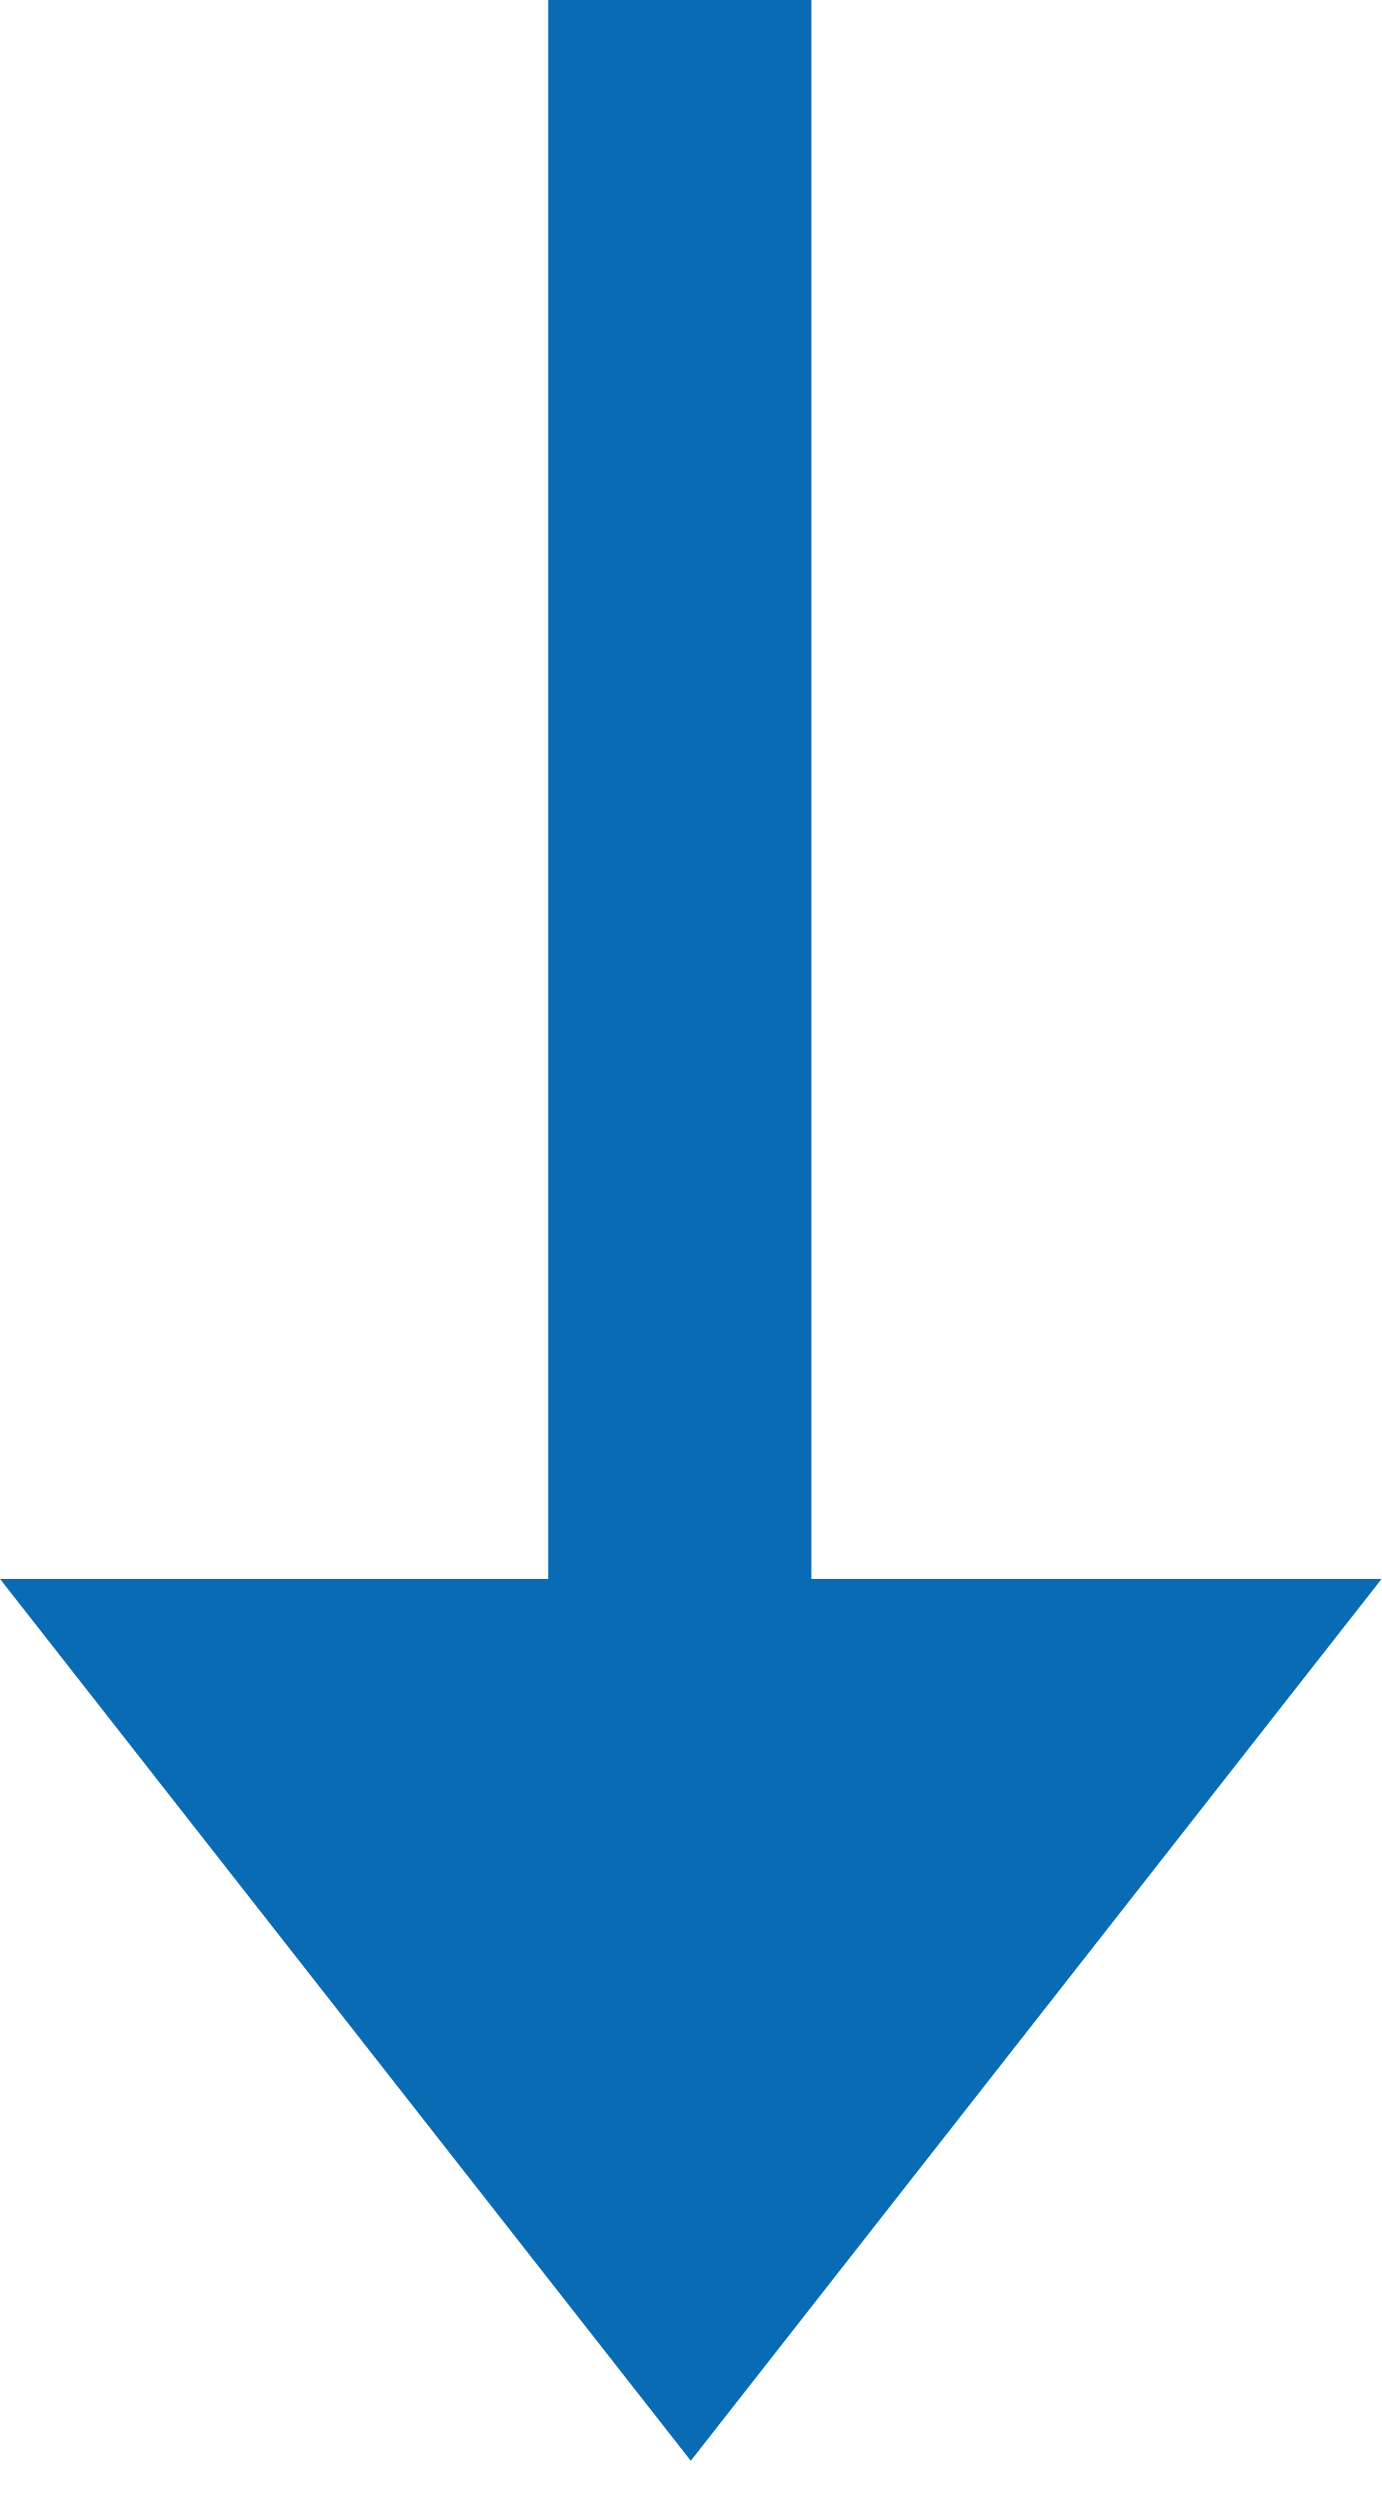
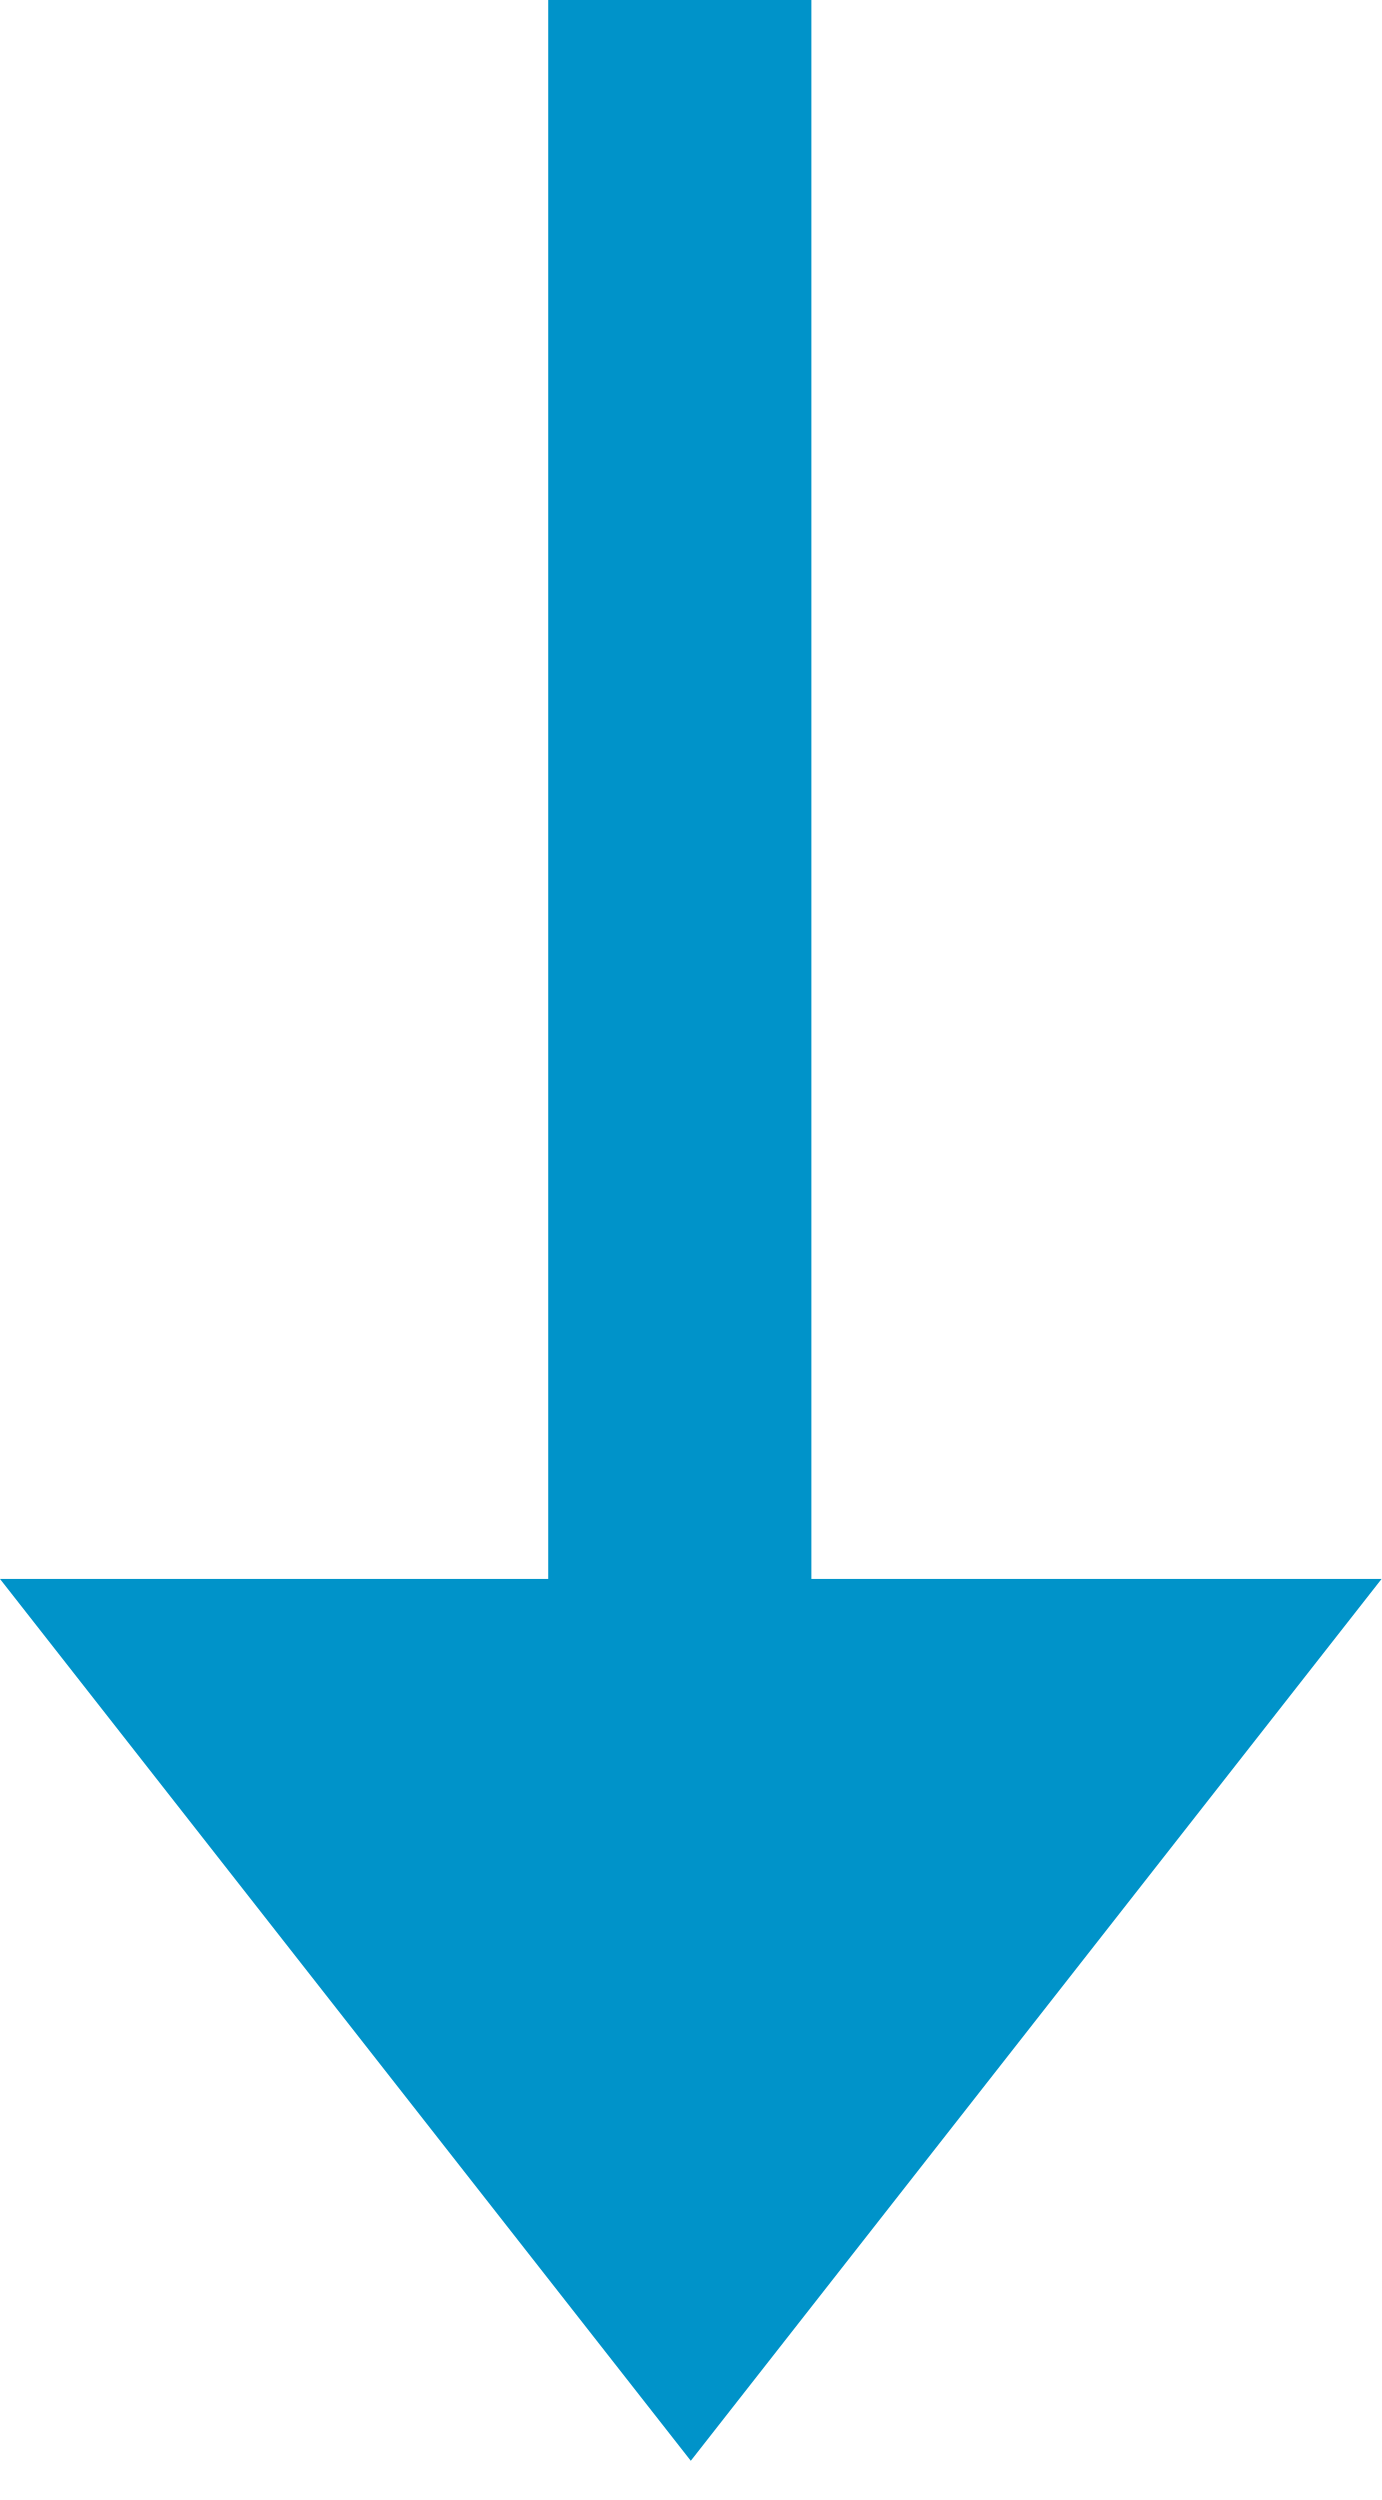
<svg xmlns="http://www.w3.org/2000/svg" width="21px" height="38px" viewBox="0 0 21 38" version="1.1">
  <defs />
  <g id="Page-1" stroke="none" stroke-width="1" fill="none" fill-rule="evenodd">
    <g id="Artboard-2" transform="translate(-599, -344)">
      <g id="Group" transform="translate(599, 344)">
-         <path d="M10.333,0 L10.333,25.541" id="Line-Copy-25" stroke="#0A6BB5" stroke-width="4" />
-         <polygon id="Triangle-3-Copy-24" fill="#0A6BB5" points="10.5 37.404 0 24 21 24" />
+         <path d="M10.333,0 L10.333,25.541" id="Line-Copy-25" stroke="#0093C9" stroke-width="4" />
+         <polygon id="Triangle-3-Copy-24" fill="#0093C9" points="10.5 37.404 0 24 21 24" />
      </g>
    </g>
  </g>
</svg>
